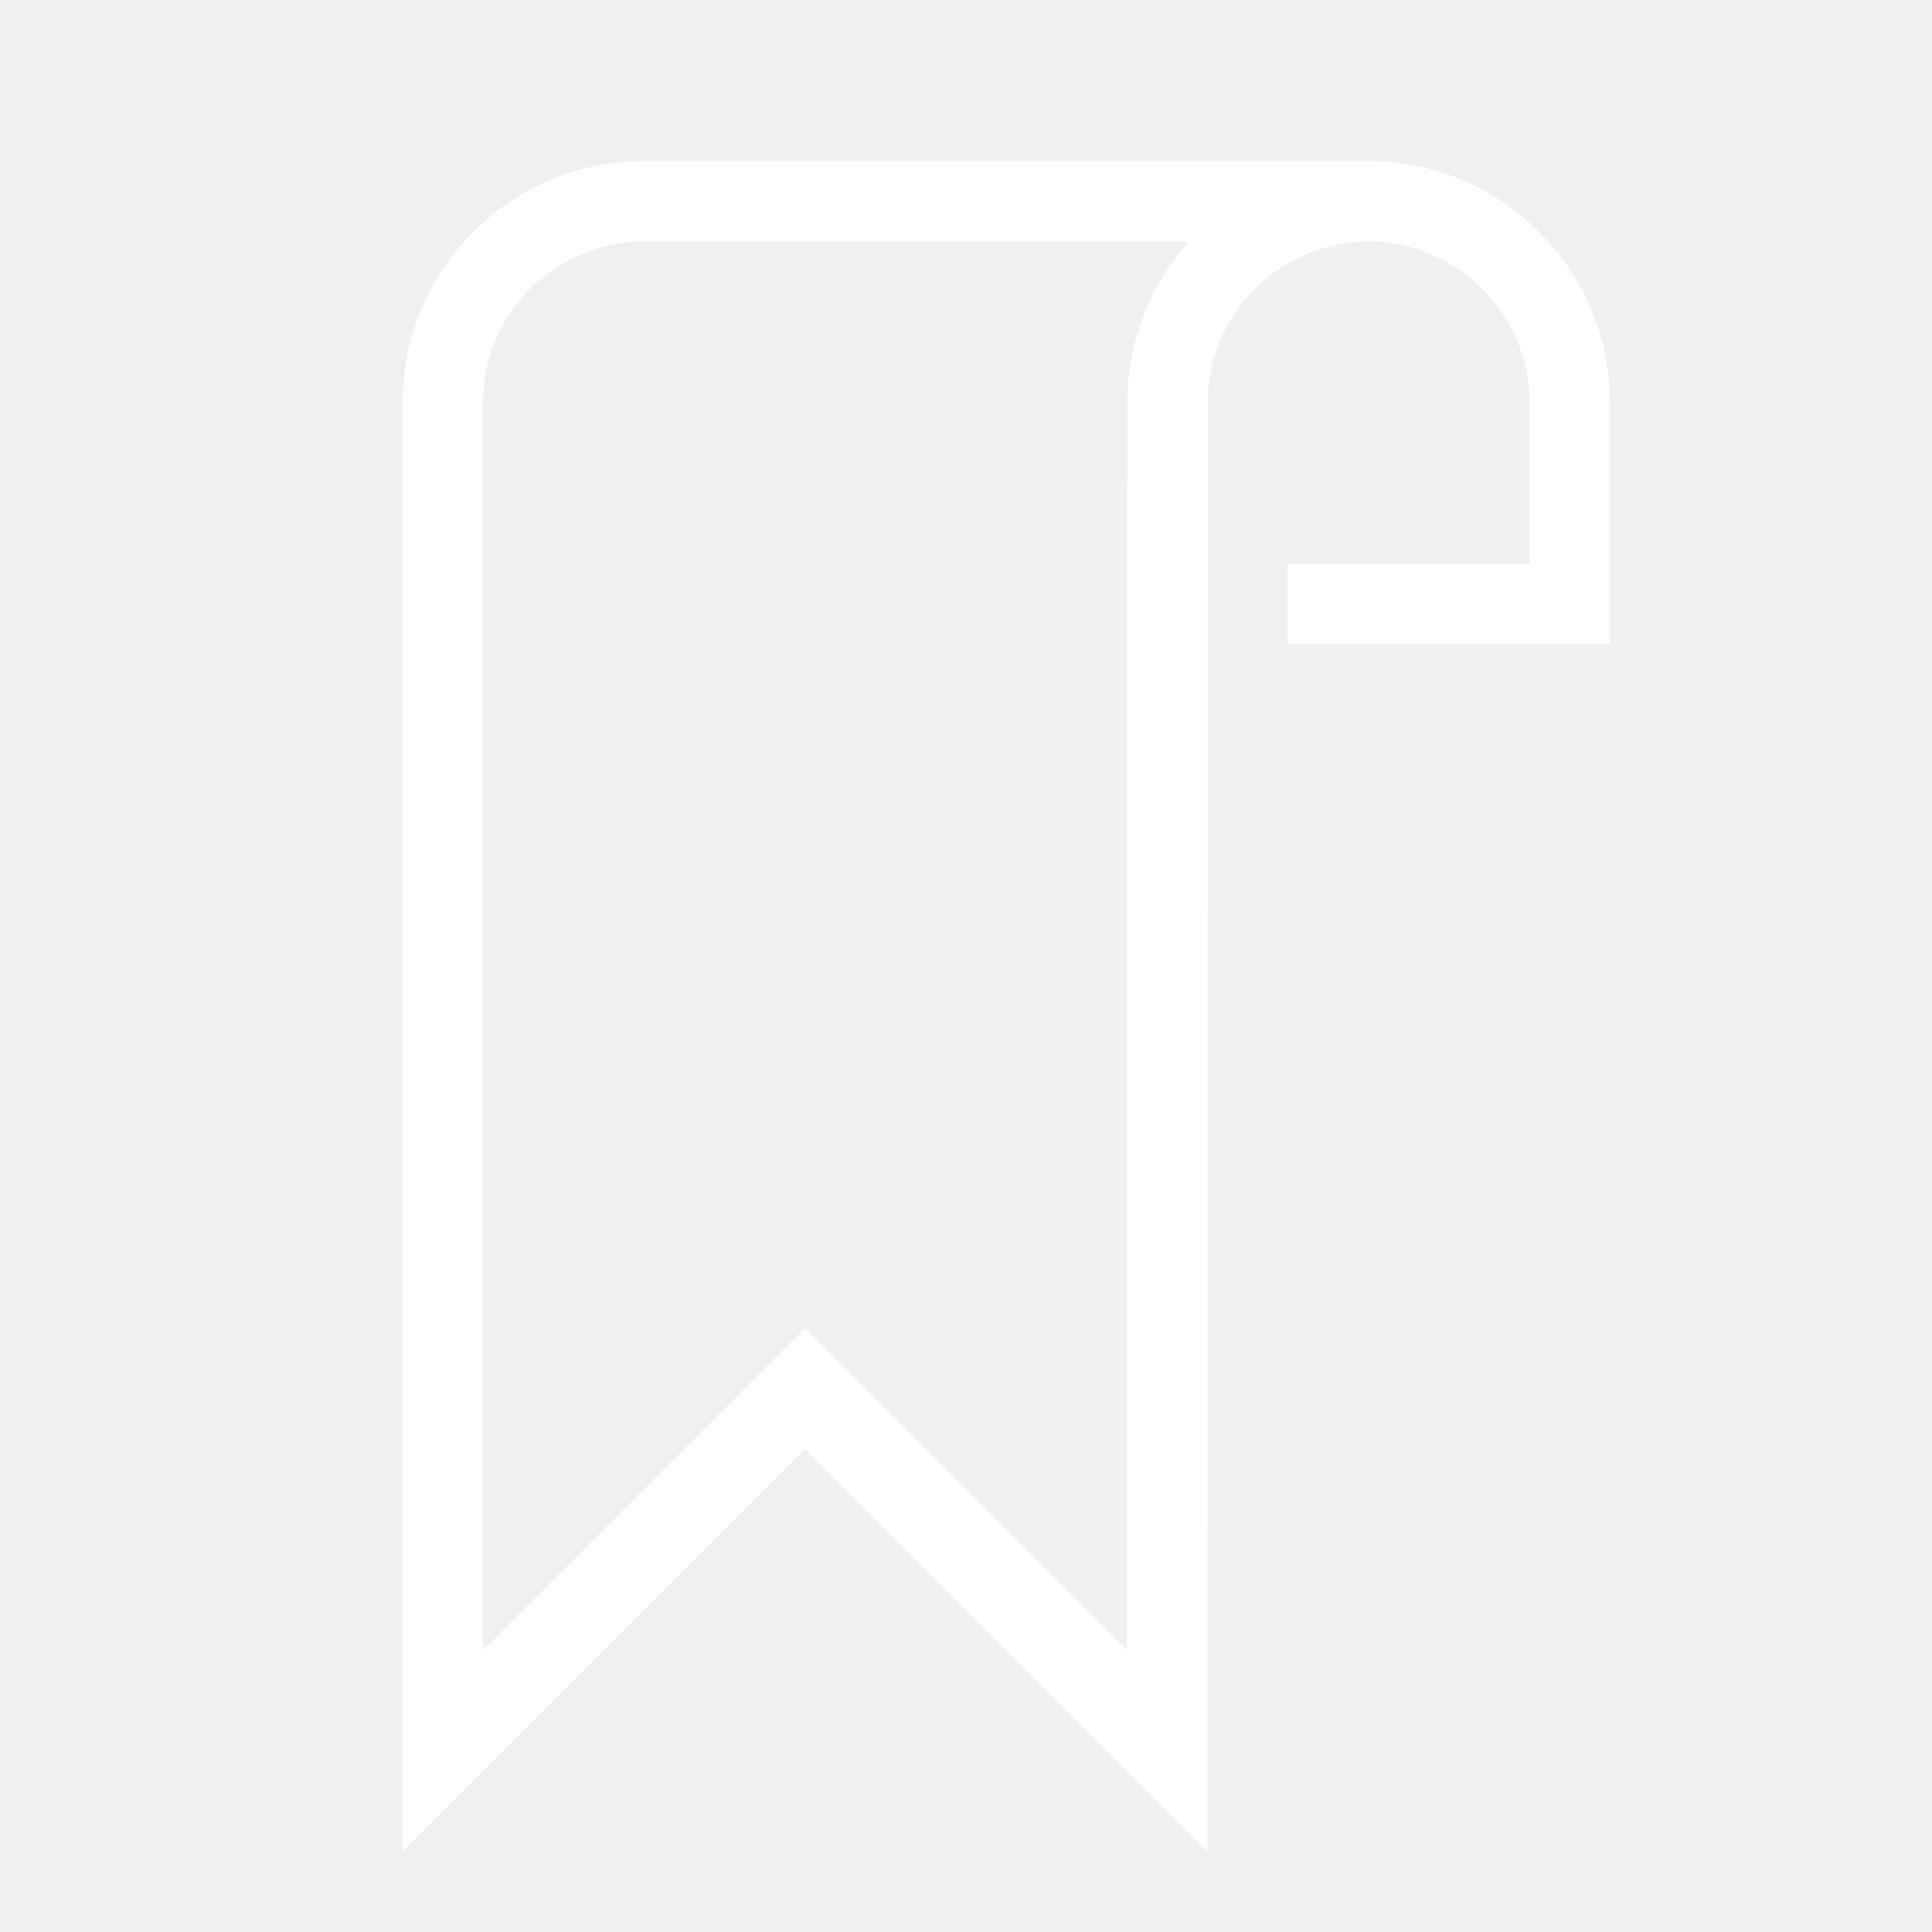
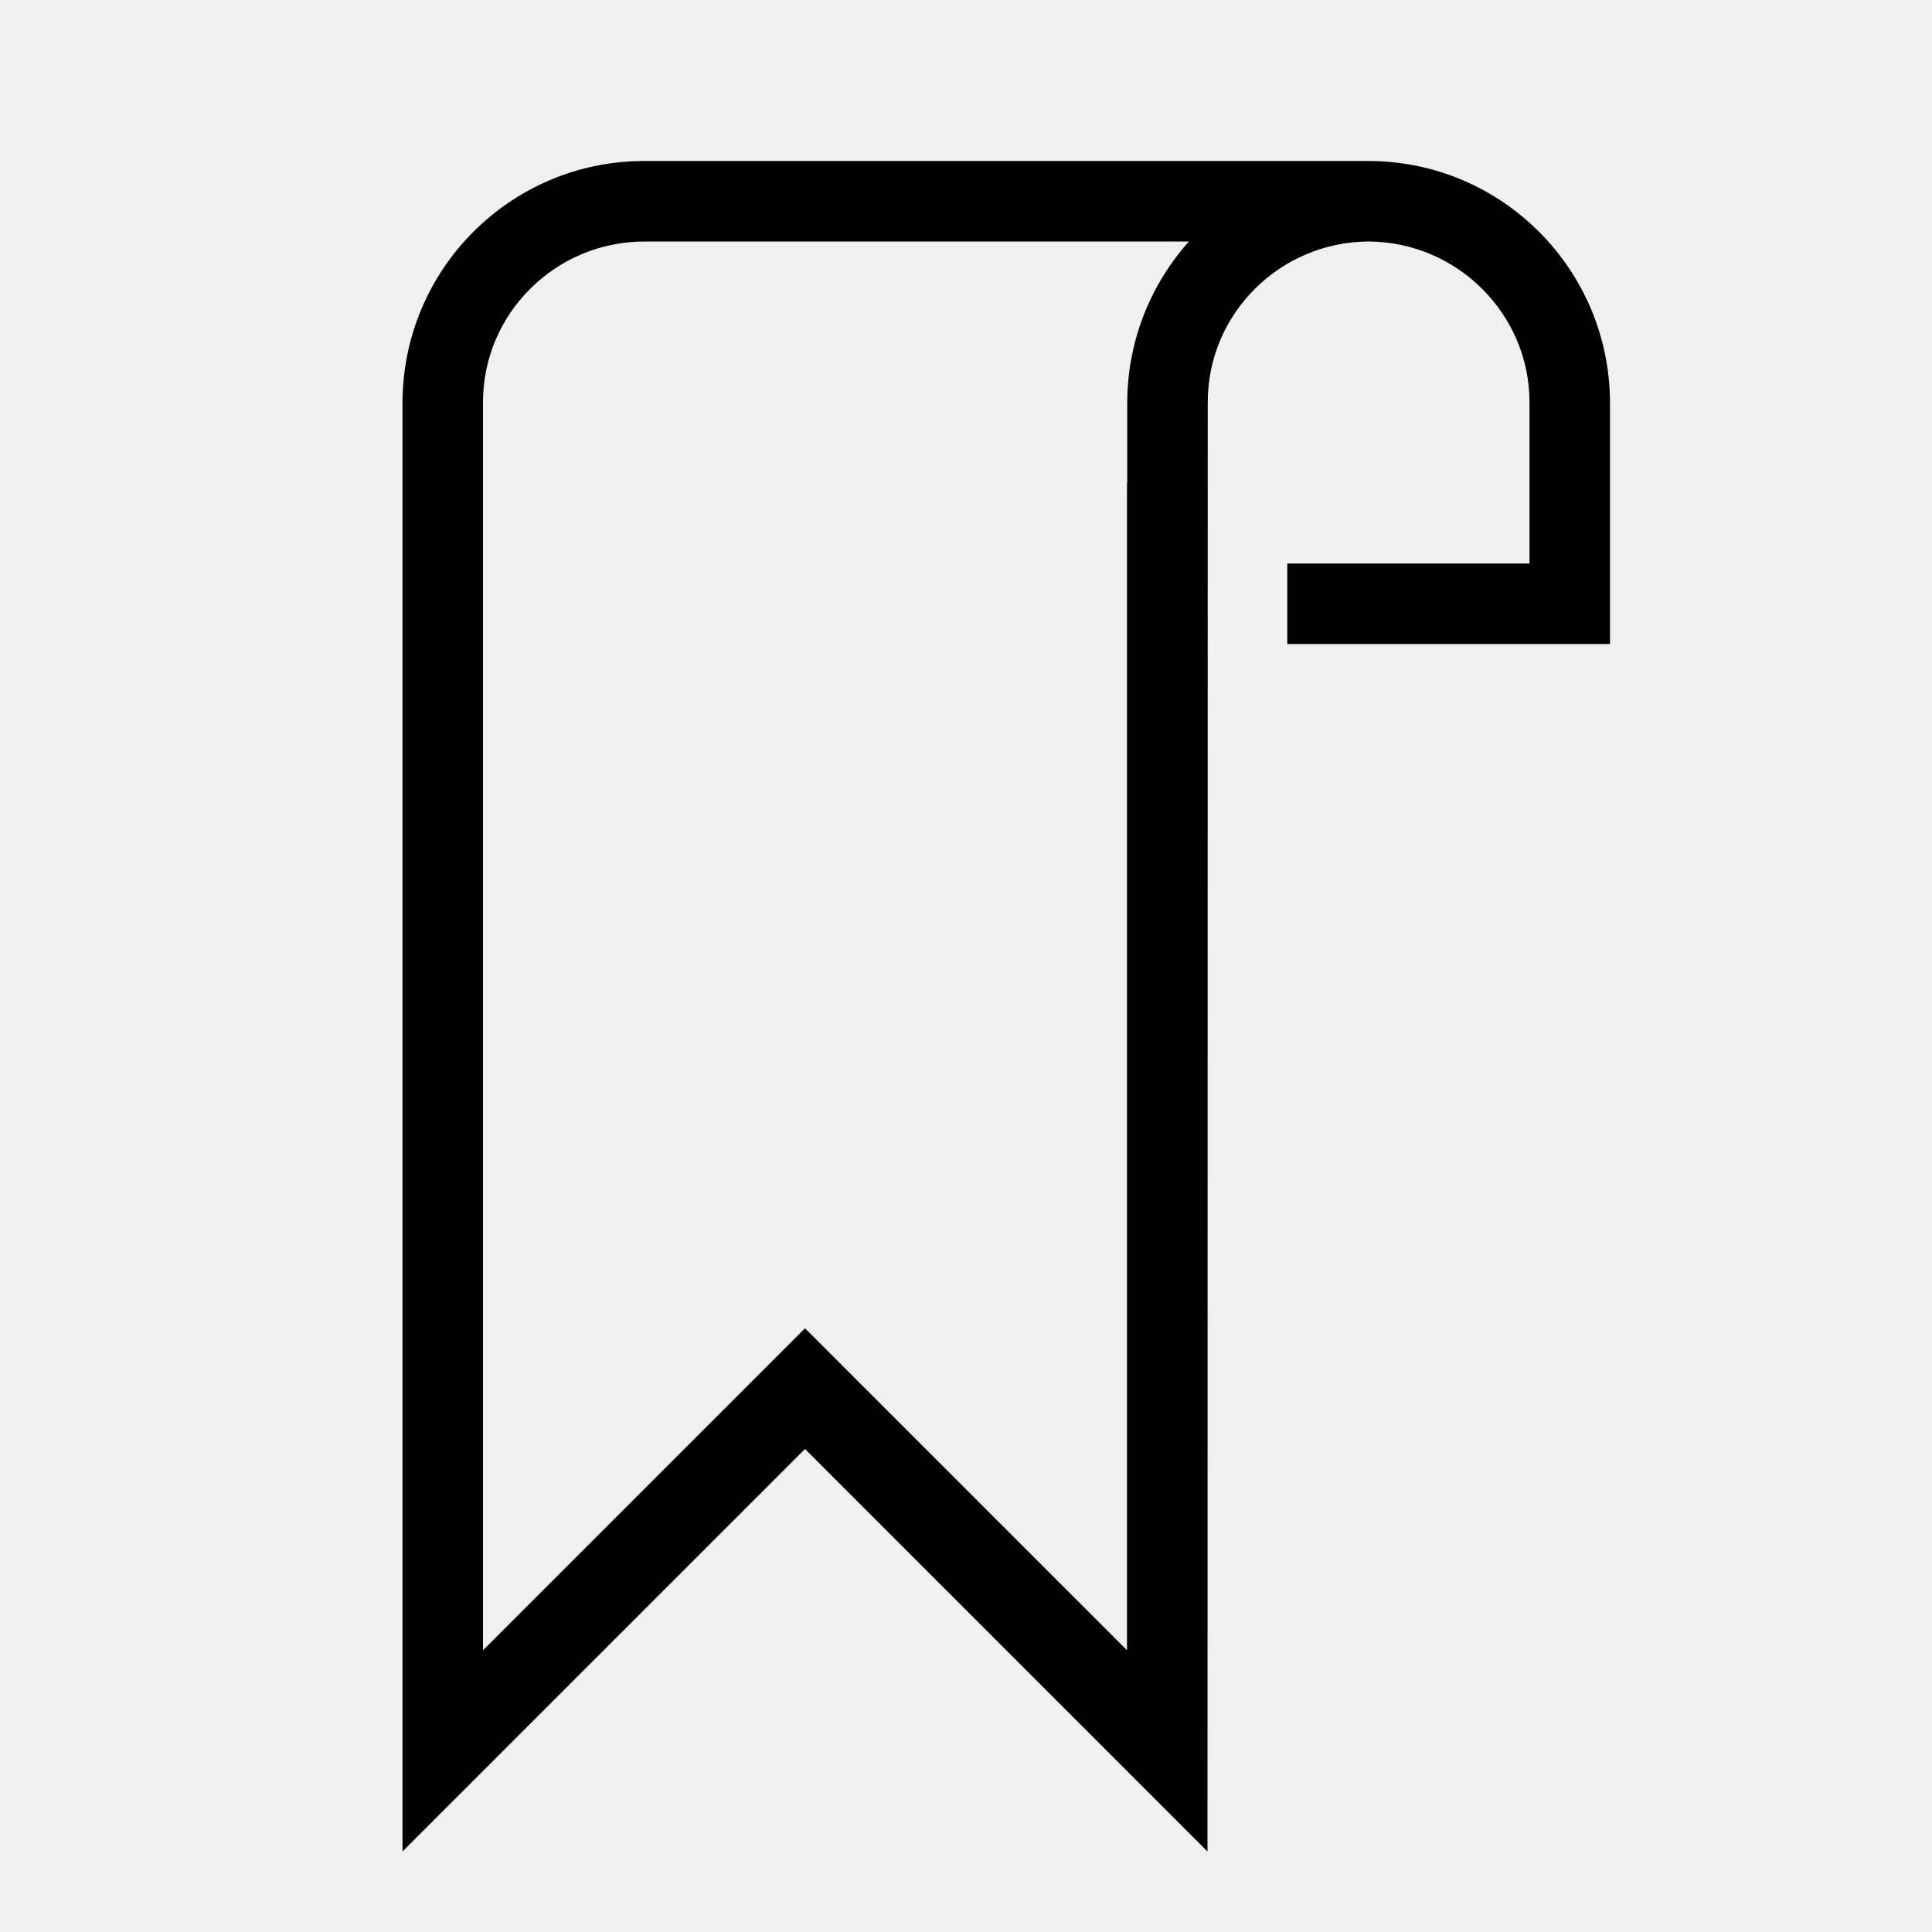
- <svg xmlns="http://www.w3.org/2000/svg" width="24px" height="24px" viewBox="0 0 24 24" version="1.1">
-   <defs />
-   <g id="Page-1" stroke="none" stroke-width="1" fill="none" fill-rule="evenodd">
-     <g id="bookmark.icon" fill="#FFFFFF">
-       <path d="M15.003,4.995 C15.003,3.897 15.899,3.006 17,3 C18.105,3.005 19,3.905 19,4.995 L19,7 L15.991,7 L15.991,8 L20,8 L20,5.009 C20,3.346 18.655,2 16.997,2 L8.003,2 C6.342,2 5,3.347 5,5.009 L5,23 L10,18 L15,23 L15.003,4.995 L15.003,4.995 Z M14.769,3 C14.293,3.533 14.003,4.237 14.003,5.009 L14.003,6 L14,6 L14,20.5 L10,16.5 L6,20.5 L6,4.995 C6,3.893 6.902,3 8.009,3 L14.769,3 L14.769,3 L14.769,3 Z" id="bookmark" />
-     </g>
+ <svg xmlns="http://www.w3.org/2000/svg" viewBox="0 0 24 24" version="1.1">
+   <g class="ps-icon__fg--fill">
+     <path d="M15.003,4.995 C15.003,3.897 15.899,3.006 17,3 C18.105,3.005 19,3.905 19,4.995 L19,7 L15.991,7 L15.991,8 L20,8 L20,5.009 C20,3.346 18.655,2 16.997,2 L8.003,2 C6.342,2 5,3.347 5,5.009 L5,23 L10,18 L15,23 L15.003,4.995 L15.003,4.995 Z M14.769,3 C14.293,3.533 14.003,4.237 14.003,5.009 L14.003,6 L14,6 L14,20.5 L10,16.5 L6,20.5 L6,4.995 C6,3.893 6.902,3 8.009,3 L14.769,3 L14.769,3 L14.769,3 Z" />
  </g>
</svg>
